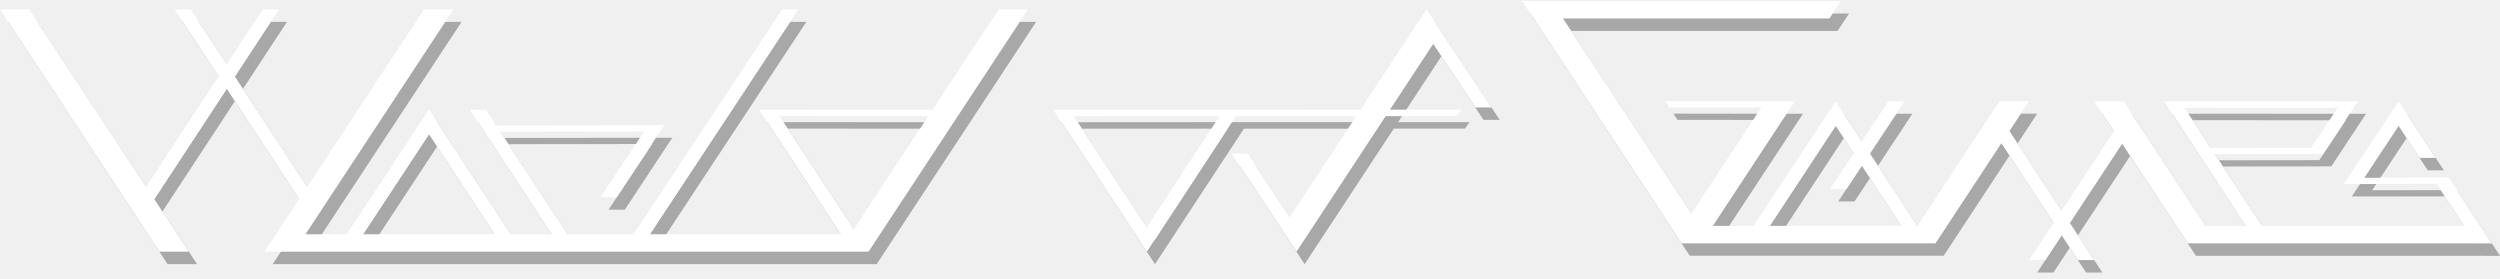
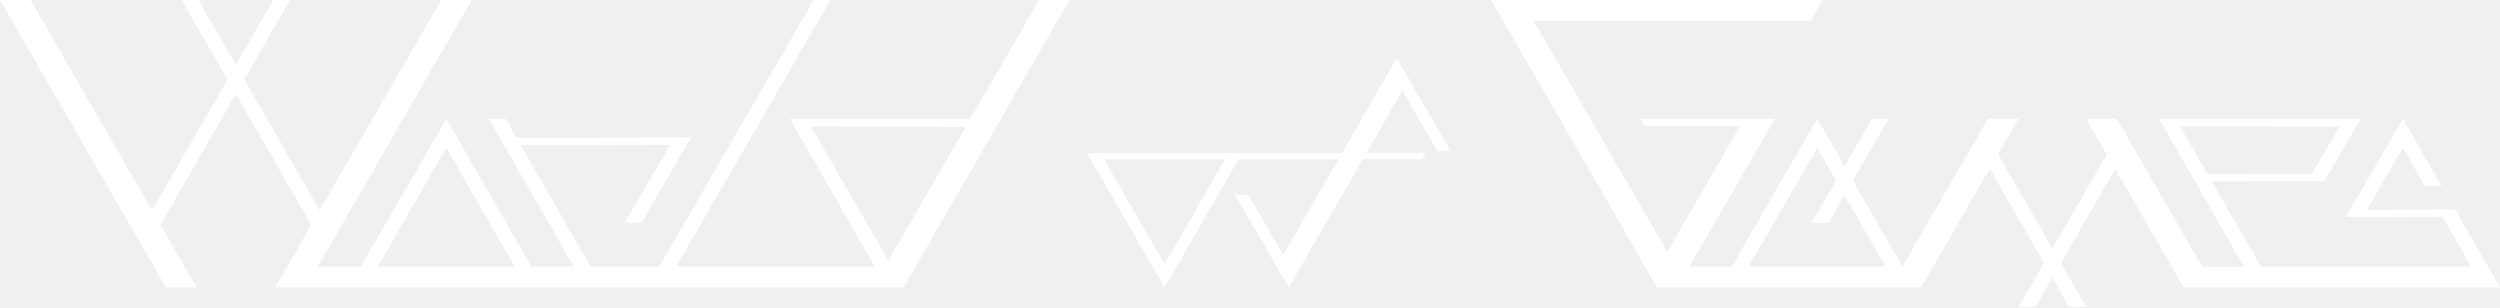
- <svg xmlns="http://www.w3.org/2000/svg" width="350" height="39" viewBox="0 0 350 39" fill="none">
-   <g style="mix-blend-mode:multiply" opacity="0.3">
-     <path d="M350 35.817L343.962 26.617H341.695L332.108 26.633L336.924 19.335L339.88 23.847H342.143L336.947 15.933L329.245 27.509H331.529L342.264 27.491L346.117 33.37H317.826L311.222 23.311L325.779 23.291H326.385L331.238 15.935H330.316L306.368 15.92H304.115L315.551 33.373H309.936L298.447 15.91L294.327 15.927L297.092 20.125L289.778 31.222L282.465 20.083L285.206 15.91H281.087L269.591 33.368L262.924 23.214L267.734 15.924H265.512L261.802 21.498L258.139 15.92V15.931L258.133 15.92L246.627 33.368H240.939L252.418 15.924H251.642L234.27 15.907L234.846 16.778L247.729 16.791L237.951 31.636L219.963 4.33H257.261L258.872 1.892H214.248L236.565 35.807H239.319L239.325 35.823L239.336 35.807H271.192H272.115L281.334 21.796L288.639 32.945L285.206 38.15H287.489L289.772 34.674L292.049 38.15H294.326L290.911 32.945L298.221 21.839L307.423 35.809H347.717V35.817H350ZM328.415 16.84L324.702 22.421L310.65 22.439L306.966 16.827L328.415 16.84ZM258.134 19.349L260.667 23.214L257.345 28.208H259.635L261.794 24.934L267.32 33.368H248.902L258.134 19.349Z" fill="black" />
-   </g>
-   <path d="M348.858 34.075L342.82 24.875H340.554L330.967 24.891L335.782 17.593L338.738 22.105H341.001L335.806 14.19L328.104 25.767H330.387L341.123 25.748L344.975 31.628H316.684L310.08 21.569L324.637 21.549H325.243L330.096 14.193H329.181L305.233 14.178H302.974L314.41 31.631H308.795L297.305 14.168L293.186 14.185L295.95 18.383L288.636 29.48L281.323 18.341L284.067 14.171H279.945L268.45 31.626L261.779 21.472L266.588 14.182H264.367L260.656 19.756L256.993 14.177V14.189L256.987 14.177L245.485 31.626H239.797L251.276 14.182H250.5L233.129 14.165L233.704 15.036L246.587 15.049L236.809 29.894L218.821 2.588H256.121L257.732 0.149H213.106L235.423 34.064H238.176L238.182 34.081L238.193 34.064H270.05H270.973L280.194 20.051L287.499 31.2L284.067 36.405H286.344L288.627 32.929L290.905 36.405H293.182L289.772 31.203L297.082 20.097L306.284 34.067H346.578V34.075H348.858ZM327.273 15.098L323.56 20.678L309.508 20.697L305.824 15.085L327.273 15.098ZM256.992 17.606L259.525 21.472L256.203 26.466H258.493L260.652 23.192L266.178 31.626H247.76L256.992 17.606Z" fill="white" />
-   <g style="mix-blend-mode:multiply" opacity="0.3">
-     <path d="M174.156 18.01H191.013L181.71 32.131L175.814 23.256H173.561L182.647 36.979L195.133 18.004H205.086L205.741 17.096H195.729L201.793 7.882L207.688 16.785H209.965L200.857 3.066V3.062L191.611 17.098L173.398 17.102H172.478L150.888 17.108H148.604L161.697 36.975L161.704 36.964V36.975L174.156 18.01ZM171.879 18.01L161.699 33.551L151.479 18.016L171.879 18.01Z" fill="black" />
-   </g>
-   <path d="M173.014 16.268H189.872L180.567 30.389L174.673 21.514H172.419L181.505 35.237L193.991 16.262H203.945L204.6 15.354H194.588L200.652 6.139L206.546 15.043H208.824L199.716 1.324V1.319L190.469 15.356L172.257 15.36H171.332L149.741 15.366H147.463L160.555 35.233L160.562 35.222V35.233L173.014 16.268ZM170.737 16.268L160.557 31.809L150.342 16.274L170.737 16.268Z" fill="white" />
-   <g style="mix-blend-mode:multiply" opacity="0.3">
-     <path d="M32.881 14.172L43.02 29.617L38.173 36.977H122.737L145.054 3.064H140.945L131.693 17.111L109.686 17.097H107.432L118.862 34.541H92.122L112.89 3.064H110.635L89.846 34.538H80.614L71.194 20.189L91.312 20.158L85.198 29.349H87.481L94.121 19.283H91.899L70.627 19.314L69.167 17.094H66.914L78.344 34.538H72.656L61.205 17.094V17.105L61.198 17.094L49.693 34.538H43.909L64.621 3.064H60.511L44.16 27.887L34.013 12.448L40.174 3.064H37.919L32.881 10.729L27.843 3.064H25.589L31.751 12.451L21.601 27.887L5.25 3.064H1.142L23.458 36.977H27.588L22.741 29.617L32.881 14.172ZM131.095 18.016L120.672 33.836L110.281 18.003L131.095 18.016ZM61.196 20.519L70.382 34.542H51.967L61.196 20.519Z" fill="black" />
-   </g>
-   <path d="M31.744 12.43L41.879 27.875L37.031 35.235H121.596L143.915 1.322H139.805L130.553 15.368L108.546 15.355H106.293L117.722 32.798H90.981L111.752 1.322H109.497L88.705 32.796H79.473L70.06 18.447L90.179 18.416L84.057 27.607H86.34L92.98 17.541H90.756L69.485 17.572L68.025 15.35H65.772L77.207 32.796H71.519L60.063 15.352V15.363L60.056 15.352L48.551 32.796H42.767L63.479 1.322H59.369L43.018 26.145L32.871 10.706L39.033 1.322H36.777L31.744 8.987L26.702 1.322H24.445L30.608 10.709L20.46 26.145L4.109 1.322H0L22.313 35.235H26.444L21.596 27.875L31.744 12.43ZM129.958 16.273L119.535 32.094L109.14 16.26L129.958 16.273ZM60.054 18.777L69.24 32.799H50.825L60.054 18.777Z" fill="white" />
+ <svg xmlns="http://www.w3.org/2000/svg" id="ad309726-a69f-488a-a71d-7f9c8ed8b540" viewBox="0 0 3388.82 416.28">
+   <defs>
+     <style>.a2757f0d-b19e-4de2-8e14-61c1e8f7be81{fill:#fff;}</style>
+   </defs>
+   <path class="a2757f0d-b19e-4de2-8e14-61c1e8f7be81" d="M3357.41,357.09h-22.83v0l-96.58.19,48.51-83.8,29.78,51.81h22.8l-52.34-90.86h0v0l-77.59,132.92h23v0l108.15-.21,38.81,67.5h-285l-66.53-115.5,129.93-.19h.09l16.63,0h0l6.1,0,48.89-84.46H3220l-241.25-.17H2956l115.2,200.38h-56.57L2898.91,234.17l-41.51.19,27.85,48.19-73.68,127.38L2737.9,282l27.64-47.86h-41.49L2608.21,434.61h0L2541.06,318l48.44-83.71h-22.38l-37.38,64-36.9-64.06,0,.13-.06-.13L2376.87,434.61h-57.3l115.64-200.29h-7.82l-175-.19,5.8,10,129.78.14-98.5,170.44L2108.26,101.21H2484l16.22-28H2050.69L2275.5,462.6h27.74l.06.19.11-.19h320.92l9.3.05,92.89-160.89,73.59,128-34.57,59.76h22.94l23-39.9,22.94,39.9h22.95L2823,429.75l73.64-127.51,92.7,160.4h405.92l.05.08h22.95Zm-372.69-112.4,216.07.16-37.4,64.06-141.56.21ZM2399.79,434.61l93-161L2518.27,318l-33.47,57.34h23.07l21.75-37.58,55.67,96.83Z" transform="translate(-29.43 -73.22)" />
+   <path class="a2757f0d-b19e-4de2-8e14-61c1e8f7be81" d="M1922.78,152.2h0v0l-74.28,128.52-146.4.05h-7.38l-173.5.06h-18.3l105.2,182,.06-.1,0,.1,100-173.69,135.47,0-74.77,129.36-47.36-81.31h-18.11l73,125.68h0L1876.79,289l80,0,5.27-8.31-80.45,0,48.72-84.39,47.37,81.54H1996l-73.19-125.65ZM1608.13,431.42,1526,289.16l163.92-.06Z" transform="translate(-29.43 -73.22)" />
+   <path class="a2757f0d-b19e-4de2-8e14-61c1e8f7be81" d="M1344.6,234.49l-221.71-.16h-22.7l115.14,200.29H946L1155.18,73.22h-22.73L923,434.61h-93l-94.9-164.76,202.66-.34L876.25,375h22.94l66.89-115.56H943.7l-214.29.37-14.7-25.52H692L807.16,434.61h-57.3L634.5,234.32l0,.13-.07-.13L518.53,434.61H460.26L668.91,73.22H627.52l-164.72,285L360.57,181,422.64,73.22H399.92l-50.75,88-50.75-88H275.69L337.77,181,235.54,358.24,70.82,73.22H29.43L254.24,462.6h41.61L247,378.11,349.17,200.78,451.31,378.11,402.48,462.6h851.9L1479.19,73.22H1437.8ZM541.45,434.61l93-161,92.54,161Zm692.15-8.07L1128.89,244.75l209.69.15Z" transform="translate(-29.43 -73.22)" />
</svg>
